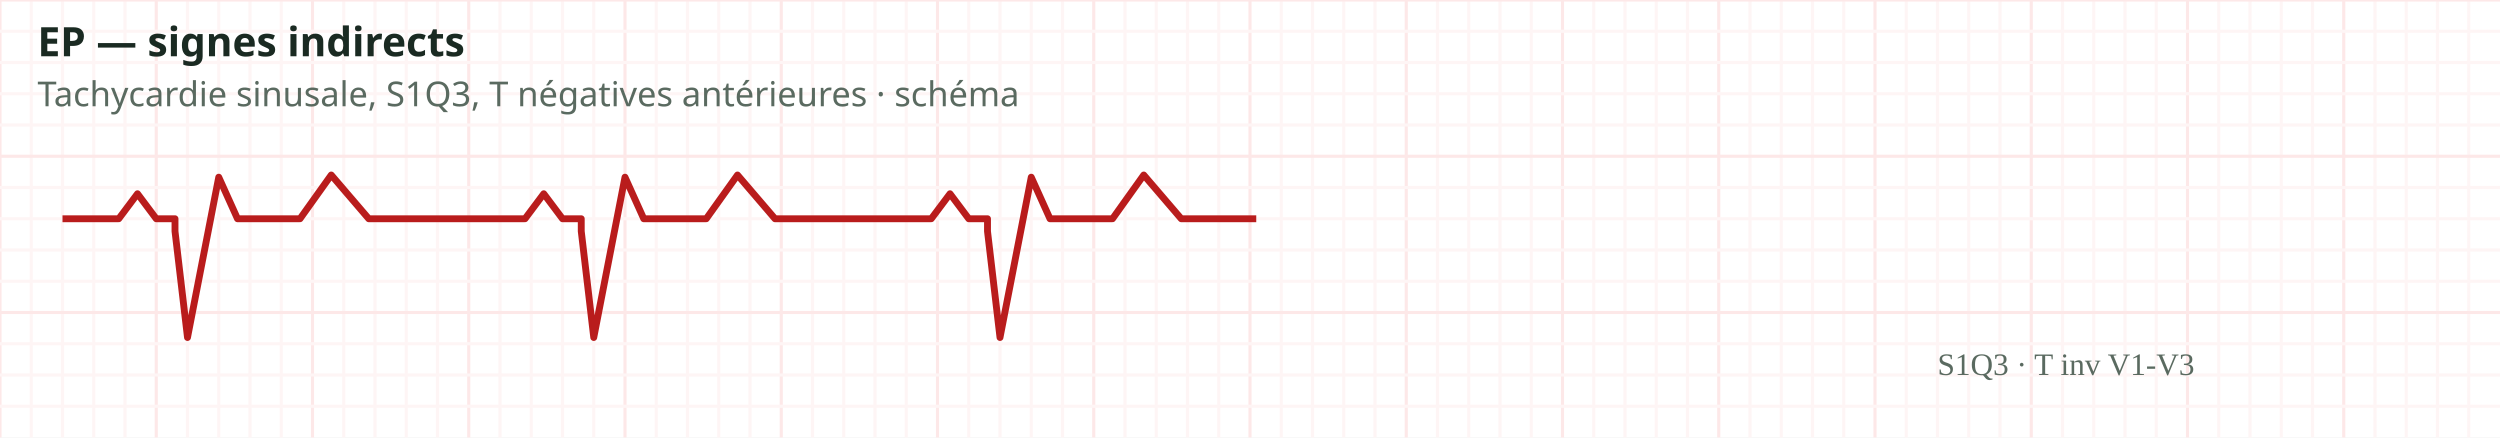
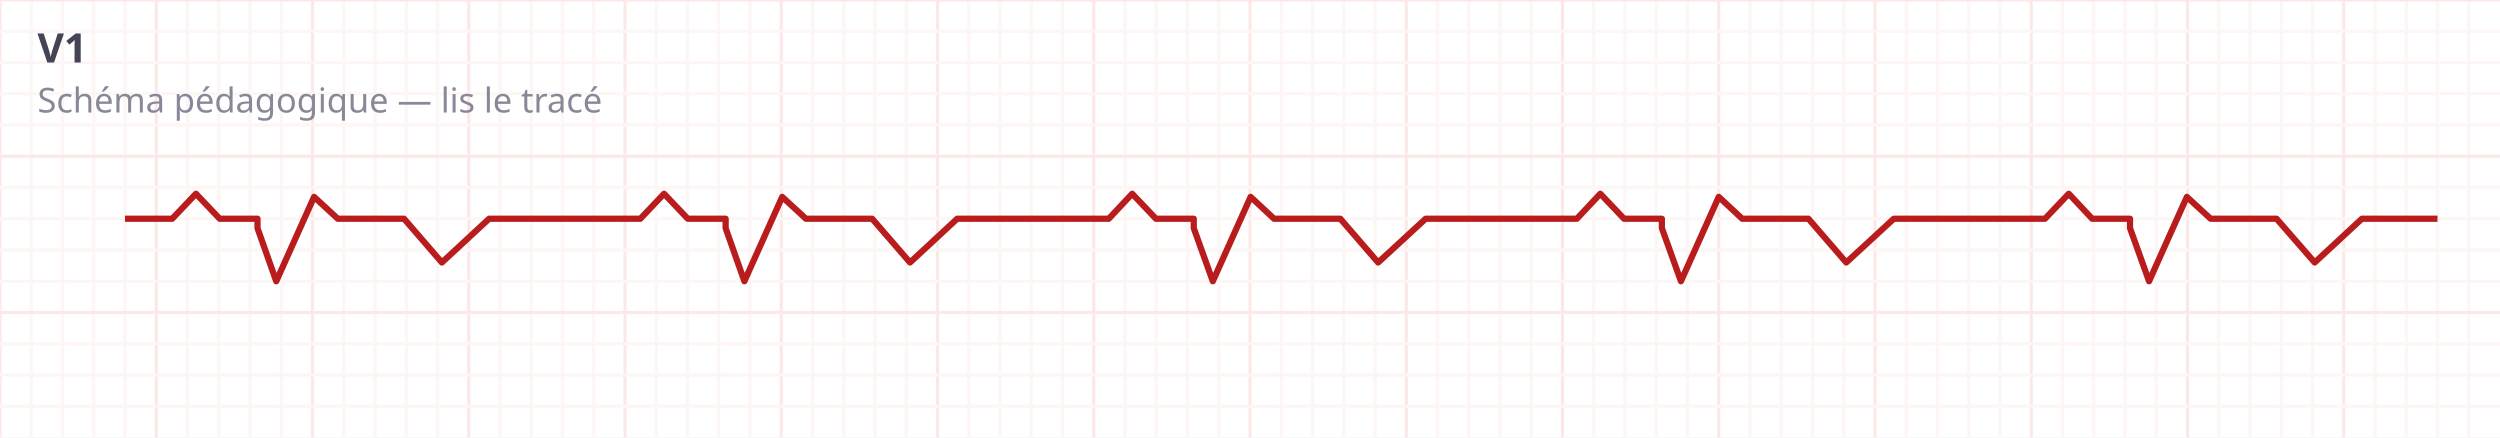
<svg xmlns="http://www.w3.org/2000/svg" viewBox="0 0 800 140" role="img">
  <rect width="800" height="140" fill="#fff" />
  <line x1="0" y1="0" x2="0" y2="140" stroke="#fde8e8" stroke-width="1" />
  <line x1="10" y1="0" x2="10" y2="140" stroke="#fef5f5" stroke-width="1" />
  <line x1="20" y1="0" x2="20" y2="140" stroke="#fef5f5" stroke-width="1" />
  <line x1="30" y1="0" x2="30" y2="140" stroke="#fef5f5" stroke-width="1" />
  <line x1="40" y1="0" x2="40" y2="140" stroke="#fef5f5" stroke-width="1" />
  <line x1="50" y1="0" x2="50" y2="140" stroke="#fde8e8" stroke-width="1" />
  <line x1="60" y1="0" x2="60" y2="140" stroke="#fef5f5" stroke-width="1" />
  <line x1="70" y1="0" x2="70" y2="140" stroke="#fef5f5" stroke-width="1" />
  <line x1="80" y1="0" x2="80" y2="140" stroke="#fef5f5" stroke-width="1" />
  <line x1="90" y1="0" x2="90" y2="140" stroke="#fef5f5" stroke-width="1" />
  <line x1="100" y1="0" x2="100" y2="140" stroke="#fde8e8" stroke-width="1" />
  <line x1="110" y1="0" x2="110" y2="140" stroke="#fef5f5" stroke-width="1" />
  <line x1="120" y1="0" x2="120" y2="140" stroke="#fef5f5" stroke-width="1" />
  <line x1="130" y1="0" x2="130" y2="140" stroke="#fef5f5" stroke-width="1" />
  <line x1="140" y1="0" x2="140" y2="140" stroke="#fef5f5" stroke-width="1" />
  <line x1="150" y1="0" x2="150" y2="140" stroke="#fde8e8" stroke-width="1" />
  <line x1="160" y1="0" x2="160" y2="140" stroke="#fef5f5" stroke-width="1" />
  <line x1="170" y1="0" x2="170" y2="140" stroke="#fef5f5" stroke-width="1" />
  <line x1="180" y1="0" x2="180" y2="140" stroke="#fef5f5" stroke-width="1" />
  <line x1="190" y1="0" x2="190" y2="140" stroke="#fef5f5" stroke-width="1" />
  <line x1="200" y1="0" x2="200" y2="140" stroke="#fde8e8" stroke-width="1" />
  <line x1="210" y1="0" x2="210" y2="140" stroke="#fef5f5" stroke-width="1" />
  <line x1="220" y1="0" x2="220" y2="140" stroke="#fef5f5" stroke-width="1" />
  <line x1="230" y1="0" x2="230" y2="140" stroke="#fef5f5" stroke-width="1" />
  <line x1="240" y1="0" x2="240" y2="140" stroke="#fef5f5" stroke-width="1" />
  <line x1="250" y1="0" x2="250" y2="140" stroke="#fde8e8" stroke-width="1" />
  <line x1="260" y1="0" x2="260" y2="140" stroke="#fef5f5" stroke-width="1" />
  <line x1="270" y1="0" x2="270" y2="140" stroke="#fef5f5" stroke-width="1" />
  <line x1="280" y1="0" x2="280" y2="140" stroke="#fef5f5" stroke-width="1" />
  <line x1="290" y1="0" x2="290" y2="140" stroke="#fef5f5" stroke-width="1" />
  <line x1="300" y1="0" x2="300" y2="140" stroke="#fde8e8" stroke-width="1" />
  <line x1="310" y1="0" x2="310" y2="140" stroke="#fef5f5" stroke-width="1" />
  <line x1="320" y1="0" x2="320" y2="140" stroke="#fef5f5" stroke-width="1" />
  <line x1="330" y1="0" x2="330" y2="140" stroke="#fef5f5" stroke-width="1" />
  <line x1="340" y1="0" x2="340" y2="140" stroke="#fef5f5" stroke-width="1" />
  <line x1="350" y1="0" x2="350" y2="140" stroke="#fde8e8" stroke-width="1" />
  <line x1="360" y1="0" x2="360" y2="140" stroke="#fef5f5" stroke-width="1" />
  <line x1="370" y1="0" x2="370" y2="140" stroke="#fef5f5" stroke-width="1" />
  <line x1="380" y1="0" x2="380" y2="140" stroke="#fef5f5" stroke-width="1" />
  <line x1="390" y1="0" x2="390" y2="140" stroke="#fef5f5" stroke-width="1" />
  <line x1="400" y1="0" x2="400" y2="140" stroke="#fde8e8" stroke-width="1" />
  <line x1="410" y1="0" x2="410" y2="140" stroke="#fef5f5" stroke-width="1" />
  <line x1="420" y1="0" x2="420" y2="140" stroke="#fef5f5" stroke-width="1" />
  <line x1="430" y1="0" x2="430" y2="140" stroke="#fef5f5" stroke-width="1" />
  <line x1="440" y1="0" x2="440" y2="140" stroke="#fef5f5" stroke-width="1" />
  <line x1="450" y1="0" x2="450" y2="140" stroke="#fde8e8" stroke-width="1" />
  <line x1="460" y1="0" x2="460" y2="140" stroke="#fef5f5" stroke-width="1" />
  <line x1="470" y1="0" x2="470" y2="140" stroke="#fef5f5" stroke-width="1" />
  <line x1="480" y1="0" x2="480" y2="140" stroke="#fef5f5" stroke-width="1" />
  <line x1="490" y1="0" x2="490" y2="140" stroke="#fef5f5" stroke-width="1" />
  <line x1="500" y1="0" x2="500" y2="140" stroke="#fde8e8" stroke-width="1" />
  <line x1="510" y1="0" x2="510" y2="140" stroke="#fef5f5" stroke-width="1" />
  <line x1="520" y1="0" x2="520" y2="140" stroke="#fef5f5" stroke-width="1" />
  <line x1="530" y1="0" x2="530" y2="140" stroke="#fef5f5" stroke-width="1" />
  <line x1="540" y1="0" x2="540" y2="140" stroke="#fef5f5" stroke-width="1" />
  <line x1="550" y1="0" x2="550" y2="140" stroke="#fde8e8" stroke-width="1" />
  <line x1="560" y1="0" x2="560" y2="140" stroke="#fef5f5" stroke-width="1" />
  <line x1="570" y1="0" x2="570" y2="140" stroke="#fef5f5" stroke-width="1" />
  <line x1="580" y1="0" x2="580" y2="140" stroke="#fef5f5" stroke-width="1" />
  <line x1="590" y1="0" x2="590" y2="140" stroke="#fef5f5" stroke-width="1" />
  <line x1="600" y1="0" x2="600" y2="140" stroke="#fde8e8" stroke-width="1" />
  <line x1="610" y1="0" x2="610" y2="140" stroke="#fef5f5" stroke-width="1" />
  <line x1="620" y1="0" x2="620" y2="140" stroke="#fef5f5" stroke-width="1" />
  <line x1="630" y1="0" x2="630" y2="140" stroke="#fef5f5" stroke-width="1" />
  <line x1="640" y1="0" x2="640" y2="140" stroke="#fef5f5" stroke-width="1" />
  <line x1="650" y1="0" x2="650" y2="140" stroke="#fde8e8" stroke-width="1" />
  <line x1="660" y1="0" x2="660" y2="140" stroke="#fef5f5" stroke-width="1" />
  <line x1="670" y1="0" x2="670" y2="140" stroke="#fef5f5" stroke-width="1" />
  <line x1="680" y1="0" x2="680" y2="140" stroke="#fef5f5" stroke-width="1" />
  <line x1="690" y1="0" x2="690" y2="140" stroke="#fef5f5" stroke-width="1" />
  <line x1="700" y1="0" x2="700" y2="140" stroke="#fde8e8" stroke-width="1" />
  <line x1="710" y1="0" x2="710" y2="140" stroke="#fef5f5" stroke-width="1" />
  <line x1="720" y1="0" x2="720" y2="140" stroke="#fef5f5" stroke-width="1" />
  <line x1="730" y1="0" x2="730" y2="140" stroke="#fef5f5" stroke-width="1" />
  <line x1="740" y1="0" x2="740" y2="140" stroke="#fef5f5" stroke-width="1" />
  <line x1="750" y1="0" x2="750" y2="140" stroke="#fde8e8" stroke-width="1" />
  <line x1="760" y1="0" x2="760" y2="140" stroke="#fef5f5" stroke-width="1" />
  <line x1="770" y1="0" x2="770" y2="140" stroke="#fef5f5" stroke-width="1" />
  <line x1="780" y1="0" x2="780" y2="140" stroke="#fef5f5" stroke-width="1" />
  <line x1="790" y1="0" x2="790" y2="140" stroke="#fef5f5" stroke-width="1" />
  <line x1="0" y1="0" x2="800" y2="0" stroke="#fde8e8" stroke-width="1" />
  <line x1="0" y1="10" x2="800" y2="10" stroke="#fef5f5" stroke-width="1" />
  <line x1="0" y1="20" x2="800" y2="20" stroke="#fef5f5" stroke-width="1" />
  <line x1="0" y1="30" x2="800" y2="30" stroke="#fef5f5" stroke-width="1" />
  <line x1="0" y1="40" x2="800" y2="40" stroke="#fef5f5" stroke-width="1" />
  <line x1="0" y1="50" x2="800" y2="50" stroke="#fde8e8" stroke-width="1" />
  <line x1="0" y1="60" x2="800" y2="60" stroke="#fef5f5" stroke-width="1" />
  <line x1="0" y1="70" x2="800" y2="70" stroke="#fef5f5" stroke-width="1" />
  <line x1="0" y1="80" x2="800" y2="80" stroke="#fef5f5" stroke-width="1" />
  <line x1="0" y1="90" x2="800" y2="90" stroke="#fef5f5" stroke-width="1" />
  <line x1="0" y1="100" x2="800" y2="100" stroke="#fde8e8" stroke-width="1" />
  <line x1="0" y1="110" x2="800" y2="110" stroke="#fef5f5" stroke-width="1" />
  <line x1="0" y1="120" x2="800" y2="120" stroke="#fef5f5" stroke-width="1" />
  <line x1="0" y1="130" x2="800" y2="130" stroke="#fef5f5" stroke-width="1" />
-   <polyline fill="none" stroke="#b91c1c" stroke-width="2.2" stroke-linejoin="round" points="20,70 24,70 28,70 32,70 36,70 38,70 44,62 50,70 56,70 56,74 60,108 70,56.7 76,70 76,70 80,70 84,70 88,70 92,70 96,70 96,70 106,56 118,70 118,70 122,70 126,70 130,70 134,70 138,70 142,70 150,70 154,70 158,70 162,70 166,70 168,70 174,62 180,70 186,70 186,74 190,108 200,56.7 206,70 206,70 210,70 214,70 218,70 222,70 226,70 226,70 236,56 248,70 248,70 252,70 256,70 260,70 264,70 268,70 272,70 280,70 284,70 288,70 292,70 296,70 298,70 304,62 310,70 316,70 316,74 320,108 330,56.7 336,70 336,70 340,70 344,70 348,70 352,70 356,70 356,70 366,56 378,70 378,70 382,70 386,70 390,70 394,70 398,70 402,70" />
-   <text x="620" y="120" font-size="10" fill="#5a6a60">S1Q3 · T inv V1-V3</text>
-   <text x="12" y="18" font-family="Manrope, sans-serif" font-size="13" font-weight="700" fill="#1a2a22">EP — signes indirects</text>
-   <text x="12" y="34" font-family="Manrope, sans-serif" font-size="11" fill="#5a6a60">Tachycardie sinusale, S1Q3, T négatives antérieures · schéma</text>
+   <text x="12" y="20" font-family="system-ui,sans-serif" font-size="13" font-weight="700" fill="#445">V1</text>
+   <text x="12" y="36" font-family="system-ui,sans-serif" font-size="11" fill="#889">Schéma pédagogique — lis le tracé</text>
+   <polyline fill="none" stroke="#b91c1c" stroke-width="2.0" stroke-linejoin="round" points="40.0,70.0 46.1,70.0 52.1,70.0 55.1,70.0 62.7,62.0 70.3,70.0 82.4,70.0 82.4,73.0 88.4,90.0 100.5,63.0 108.1,70.0 108.1,70.0 114.2,70.0 120.2,70.0 126.3,70.0 129.3,70.0 141.4,84.0 156.5,70.0 156.5,70.0 162.6,70.0 168.6,70.0 174.7,70.0 180.7,70.0 189.8,70.0 195.9,70.0 201.9,70.0 204.9,70.0 212.5,62.0 220.1,70.0 232.2,70.0 232.2,73.0 238.2,90.0 250.3,63.0 257.9,70.0 257.9,70.0 264.0,70.0 270.0,70.0 276.1,70.0 279.1,70.0 291.2,84.0 306.3,70.0 306.3,70.0 312.4,70.0 318.4,70.0 324.5,70.0 330.6,70.0 339.6,70.0 345.7,70.0 351.7,70.0 354.8,70.0 362.3,62.0 369.9,70.0 382.0,70.0 382.0,73.0 388.1,90.0 400.2,63.0 407.7,70.0 407.7,70.0 413.8,70.0 419.8,70.0 425.9,70.0 428.9,70.0 441.0,84.0 456.2,70.0 456.2,70.0 462.2,70.0 468.3,70.0 474.3,70.0 480.4,70.0 489.4,70.0 495.5,70.0 501.6,70.0 504.6,70.0 512.1,62.0 519.7,70.0 531.8,70.0 531.8,73.0 537.9,90.0 550.0,63.0 557.5,70.0 557.5,70.0 563.6,70.0 569.7,70.0 575.7,70.0 578.7,70.0 590.8,84.0 606.0,70.0 606.0,70.0 612.0,70.0 618.1,70.0 624.1,70.0 630.2,70.0 639.3,70.0 645.3,70.0 651.4,70.0 654.4,70.0 662.0,62.0 669.5,70.0 681.6,70.0 681.6,73.0 687.7,90.0 699.8,63.0 707.4,70.0 707.4,70.0 713.4,70.0 719.5,70.0 725.5,70.0 728.5,70.0 740.7,84.0 755.8,70.0 755.8,70.0 761.8,70.0 767.9,70.0 773.9,70.0 780.0,70.0" />
</svg>
